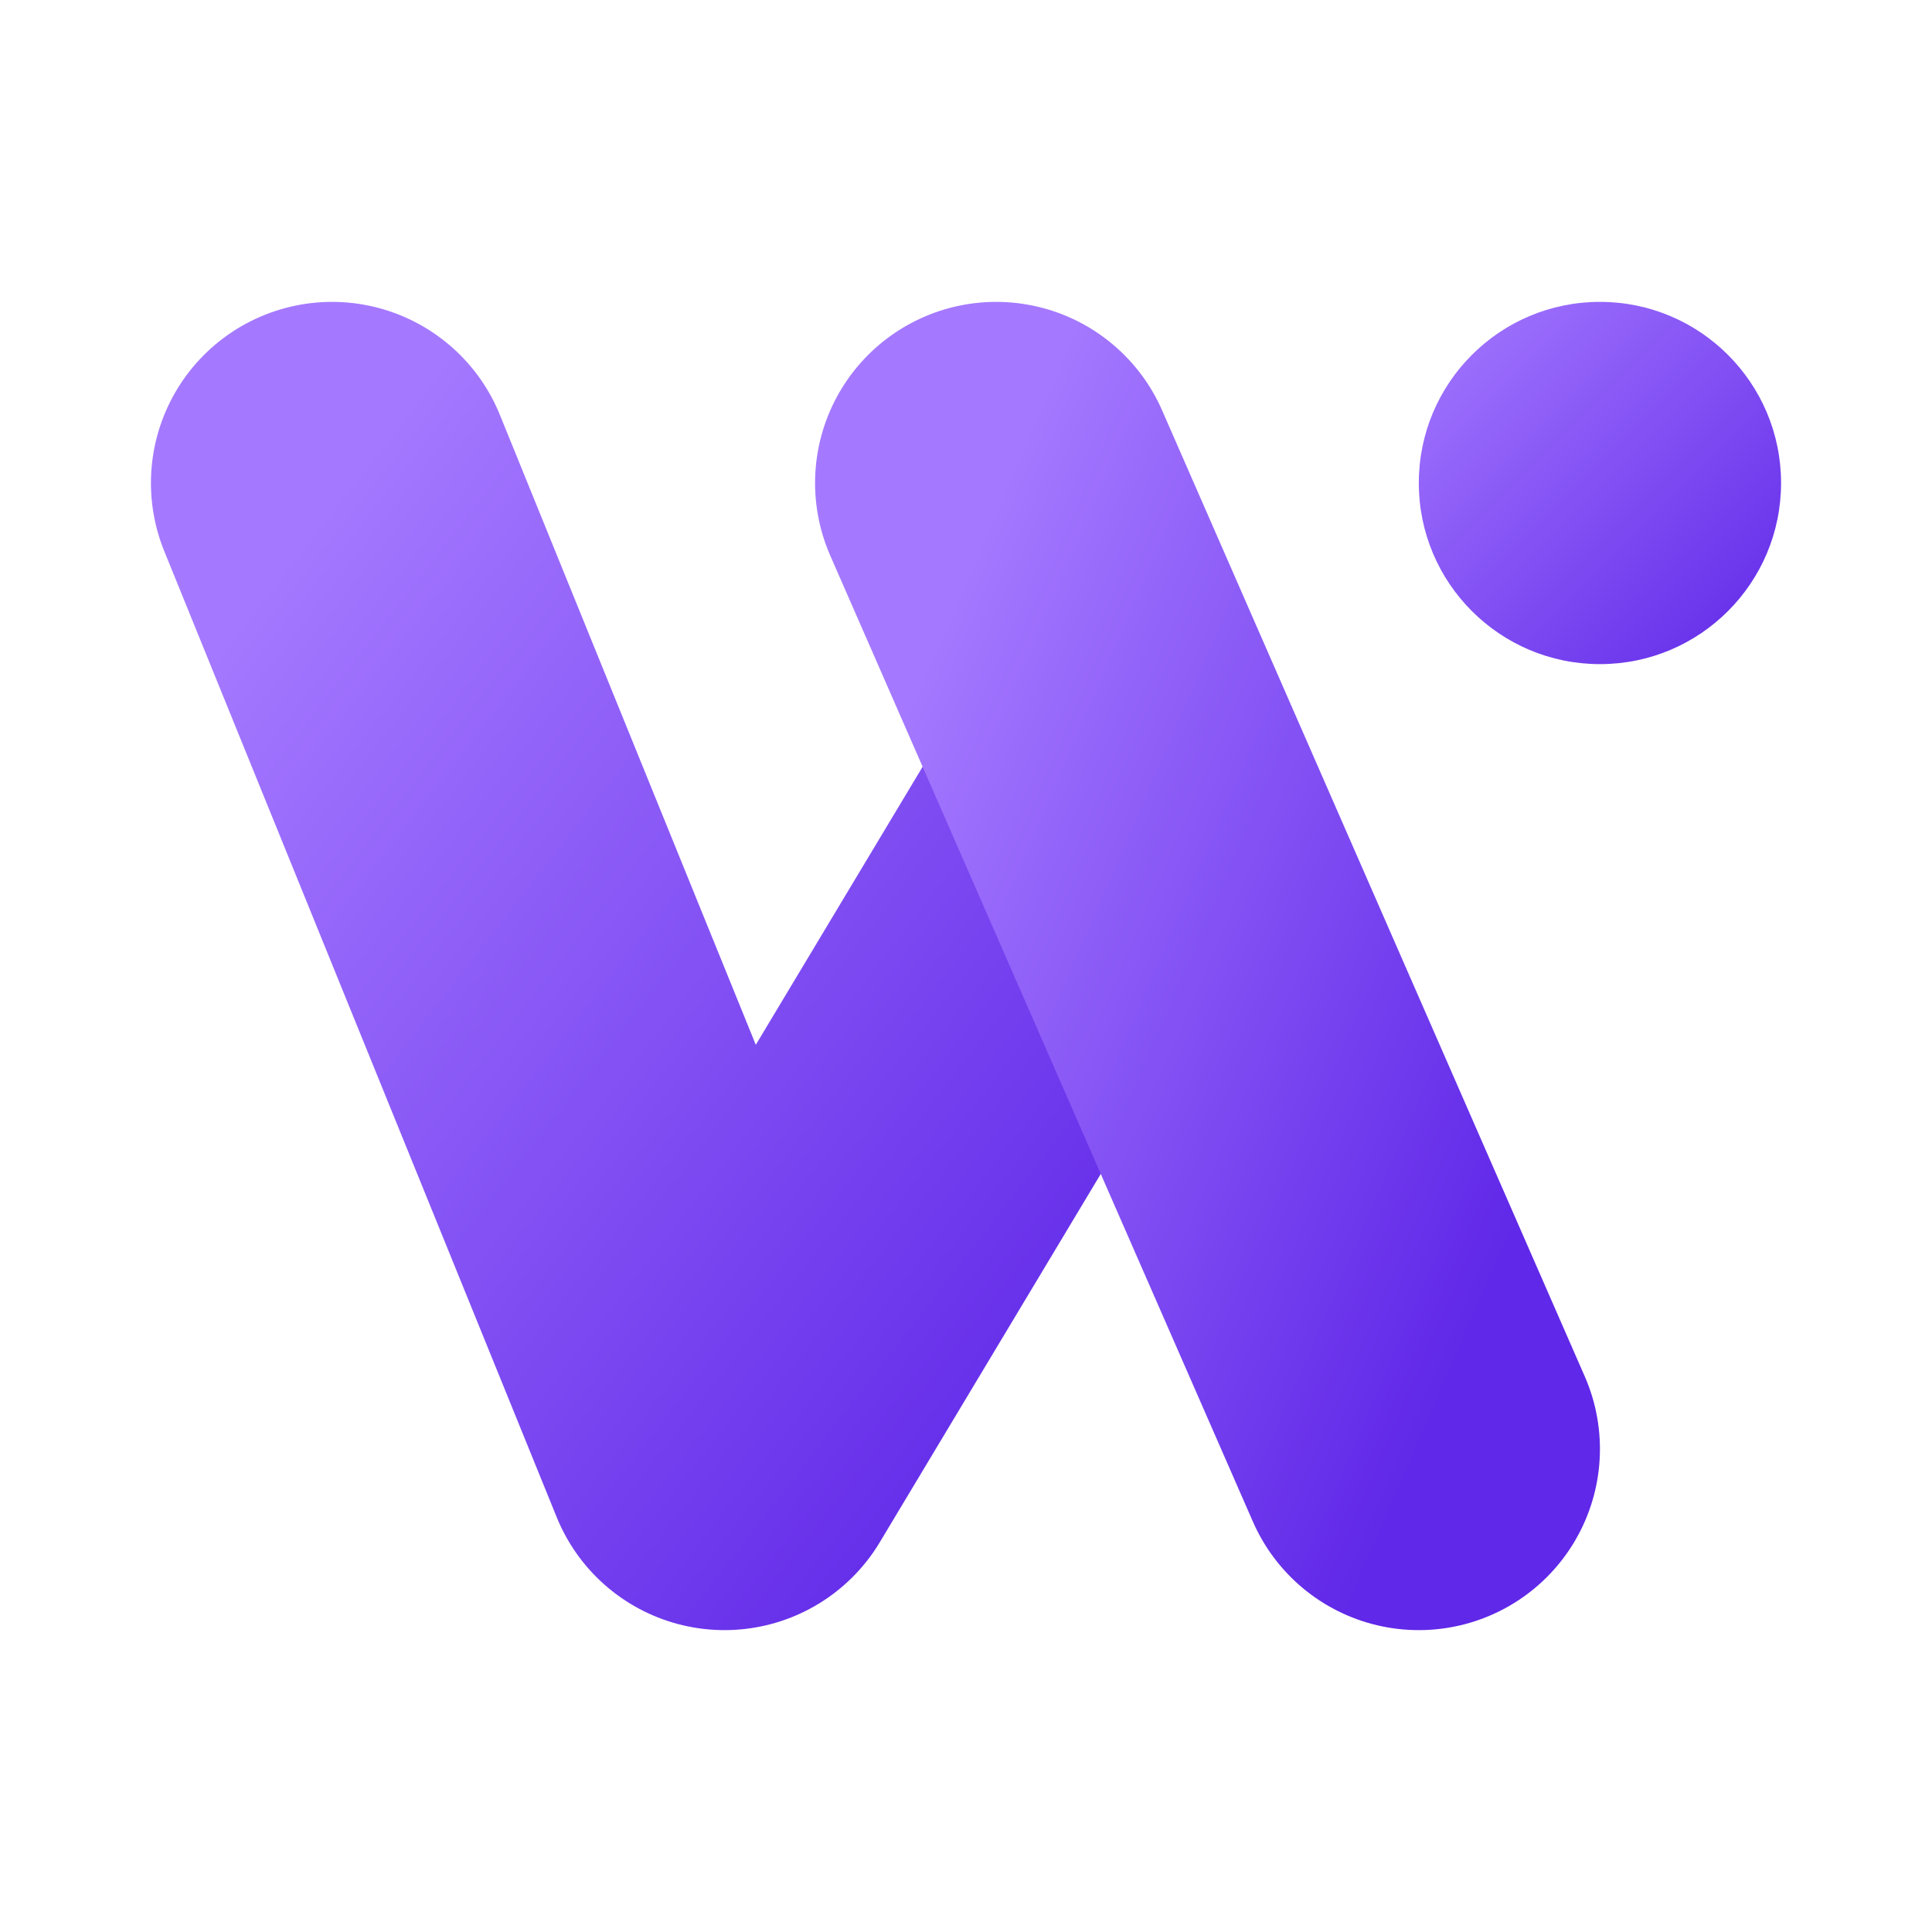
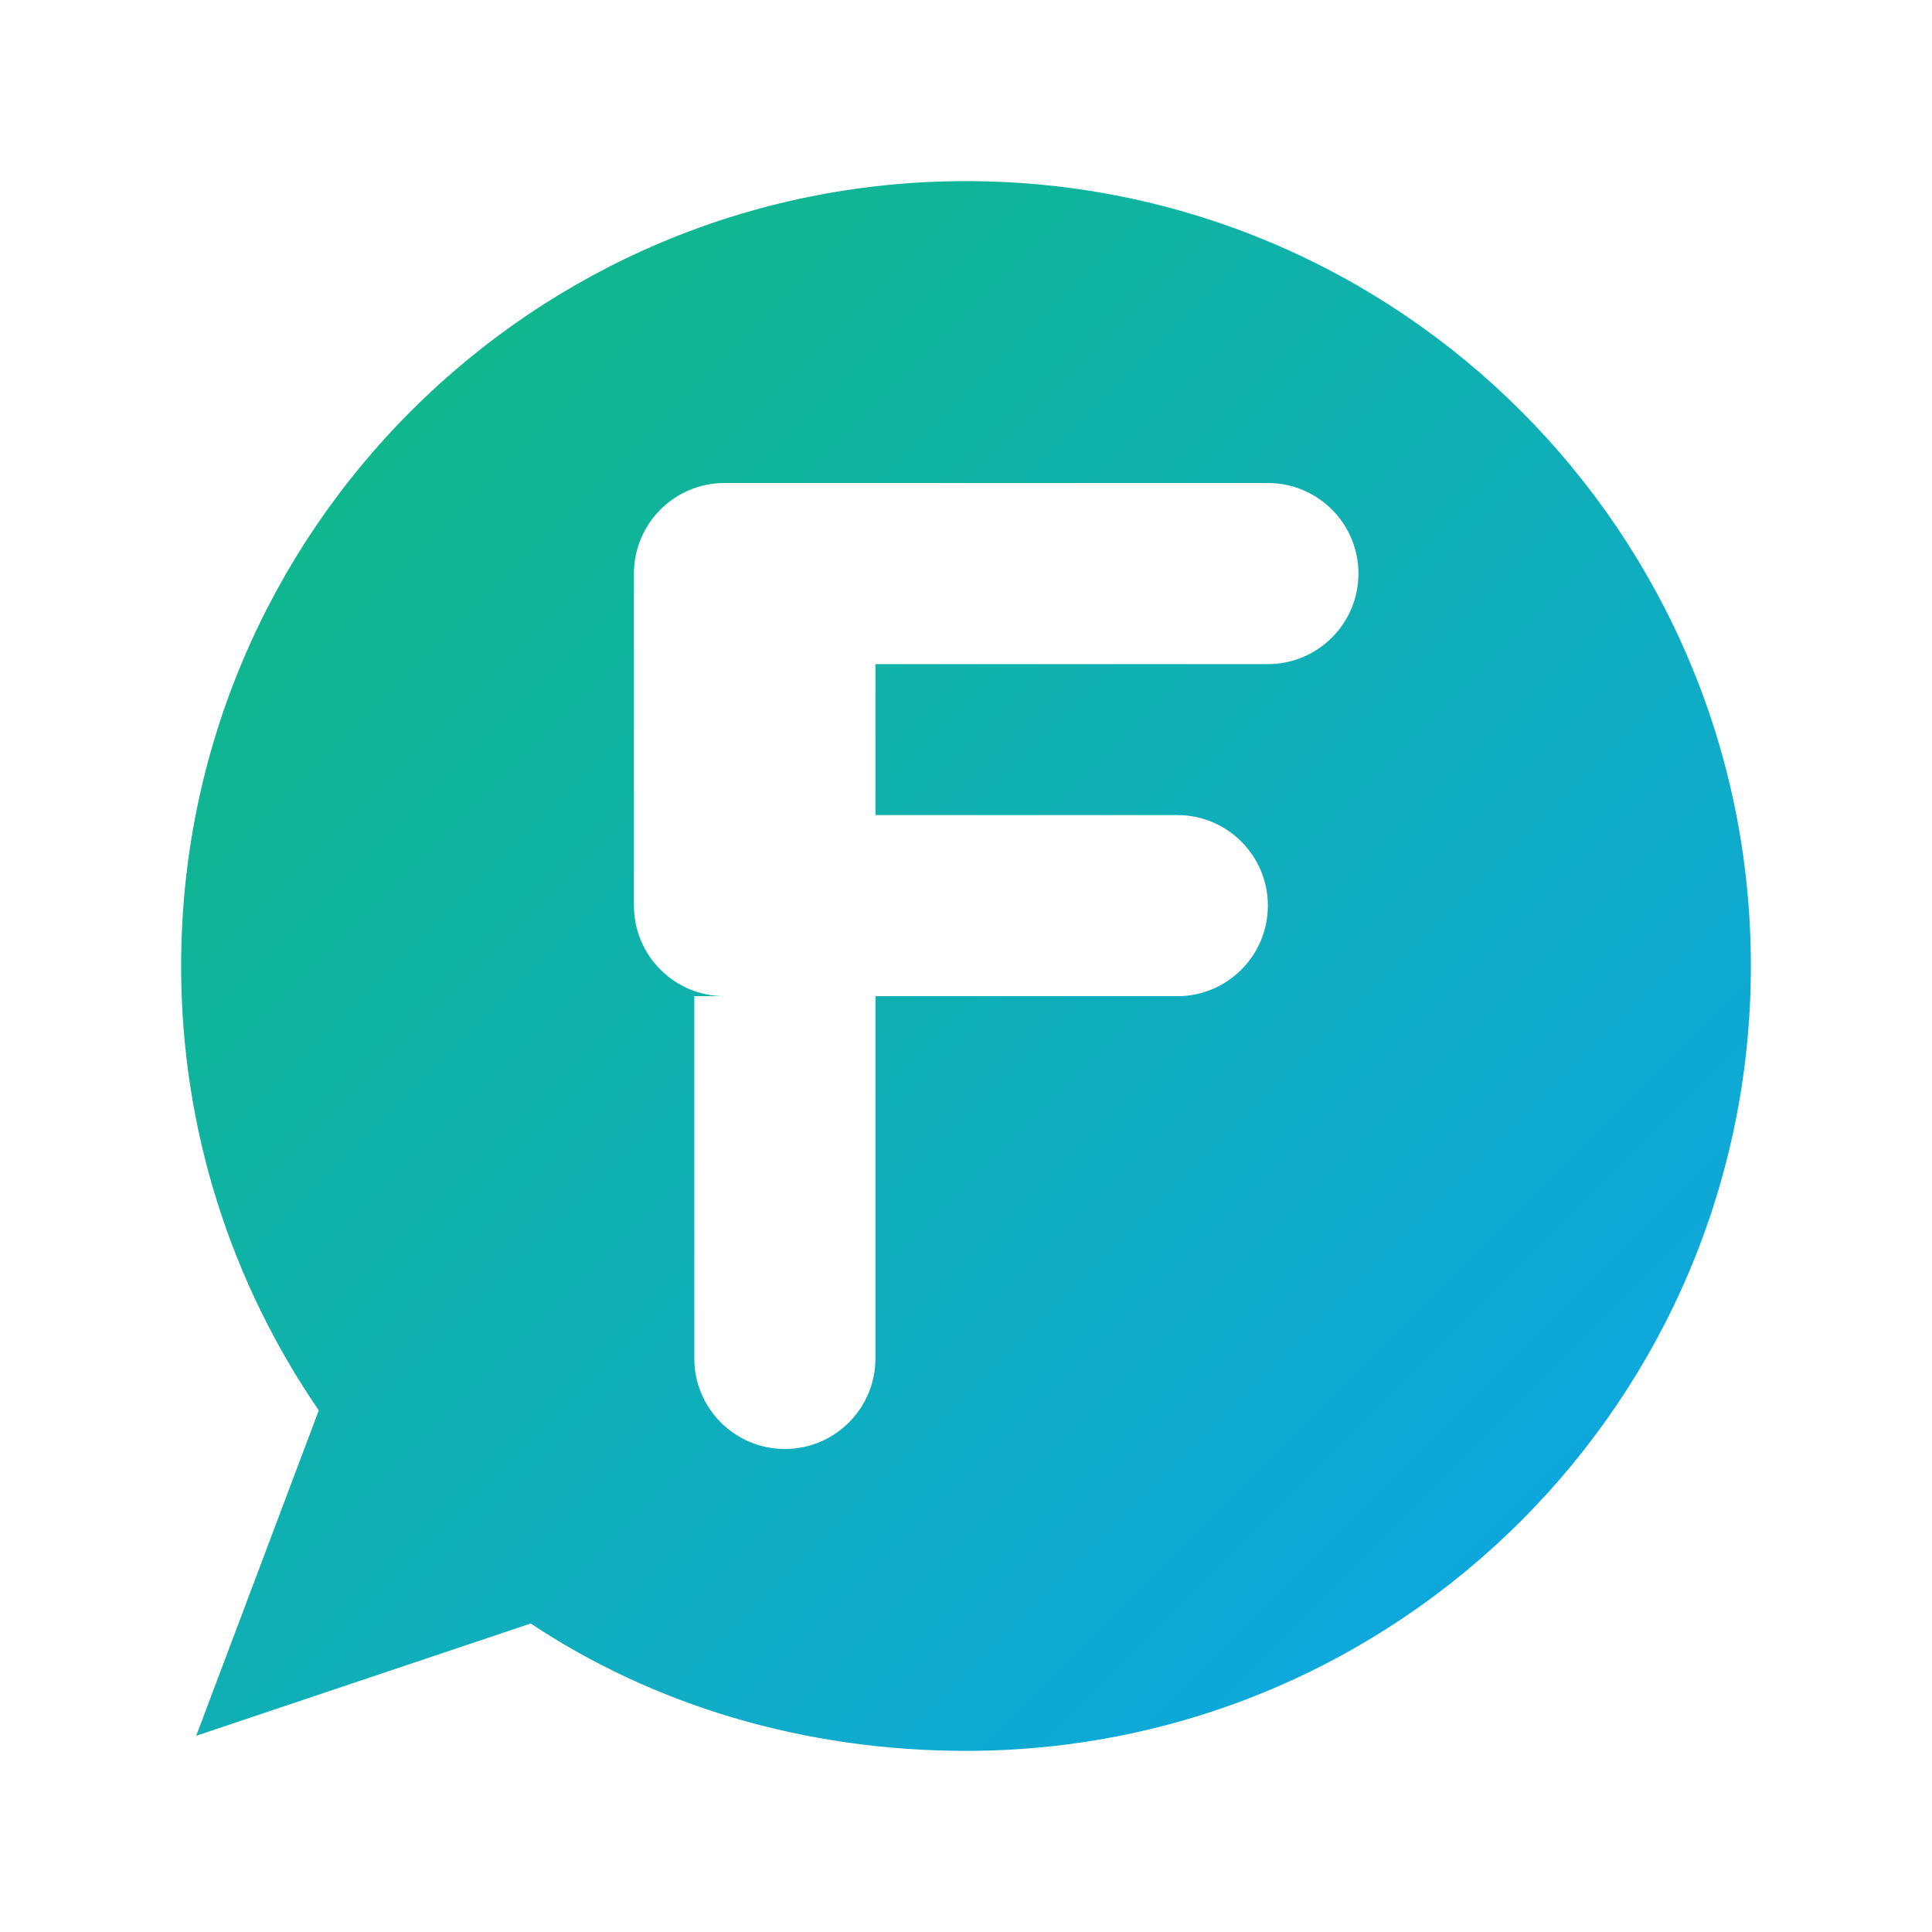
- <svg xmlns="http://www.w3.org/2000/svg" viewBox="0 0 64 64">
+ <svg xmlns="http://www.w3.org/2000/svg" width="32" height="32" viewBox="0 0 32 32" fill="none">
  <defs>
-     <linearGradient id="wabrix" x1="0" y1="0" x2="1" y2="1">
-       <stop stop-color="#a579ff" />
-       <stop offset="1" stop-color="#6028e8" />
+     <linearGradient id="flowdeskGrad" x1="4" y1="4" x2="28" y2="28" gradientUnits="userSpaceOnUse">
+       <stop offset="0%" stop-color="#10B981" />
+       <stop offset="100%" stop-color="#0EA5E9" />
    </linearGradient>
  </defs>
-   <path d="m11 16 13 32 12-20" fill="none" stroke="url(#wabrix)" stroke-width="12" stroke-linecap="round" stroke-linejoin="round" />
-   <path d="m33 16 14 32" fill="none" stroke="url(#wabrix)" stroke-width="12" stroke-linecap="round" />
-   <circle cx="53" cy="16" r="6" fill="url(#wabrix)" />
+   <path fill-rule="evenodd" clip-rule="evenodd" d="M16 3C8.82 3 3 8.82 3 16C3 18.73 3.84 21.26 5.28 23.36L3.25 28.75L8.79 26.89C10.82 28.24 13.31 29 16 29C23.18 29 29 23.18 29 16C29 8.82 23.18 3 16 3ZM10.5 9.5C10.5 8.672 11.172 8 12 8H21C21.828 8 22.5 8.672 22.5 9.5C22.5 10.328 21.828 11 21 11H14.5V13.5H19.5C20.328 13.5 21 14.172 21 15C21 15.828 20.328 16.5 19.5 16.5H14.5V22.5C14.5 23.328 13.828 24 13 24C12.172 24 11.5 23.328 11.5 22.5V16.5H12C11.172 16.5 10.5 15.828 10.5 15V9.5Z" fill="url(#flowdeskGrad)" />
</svg>
